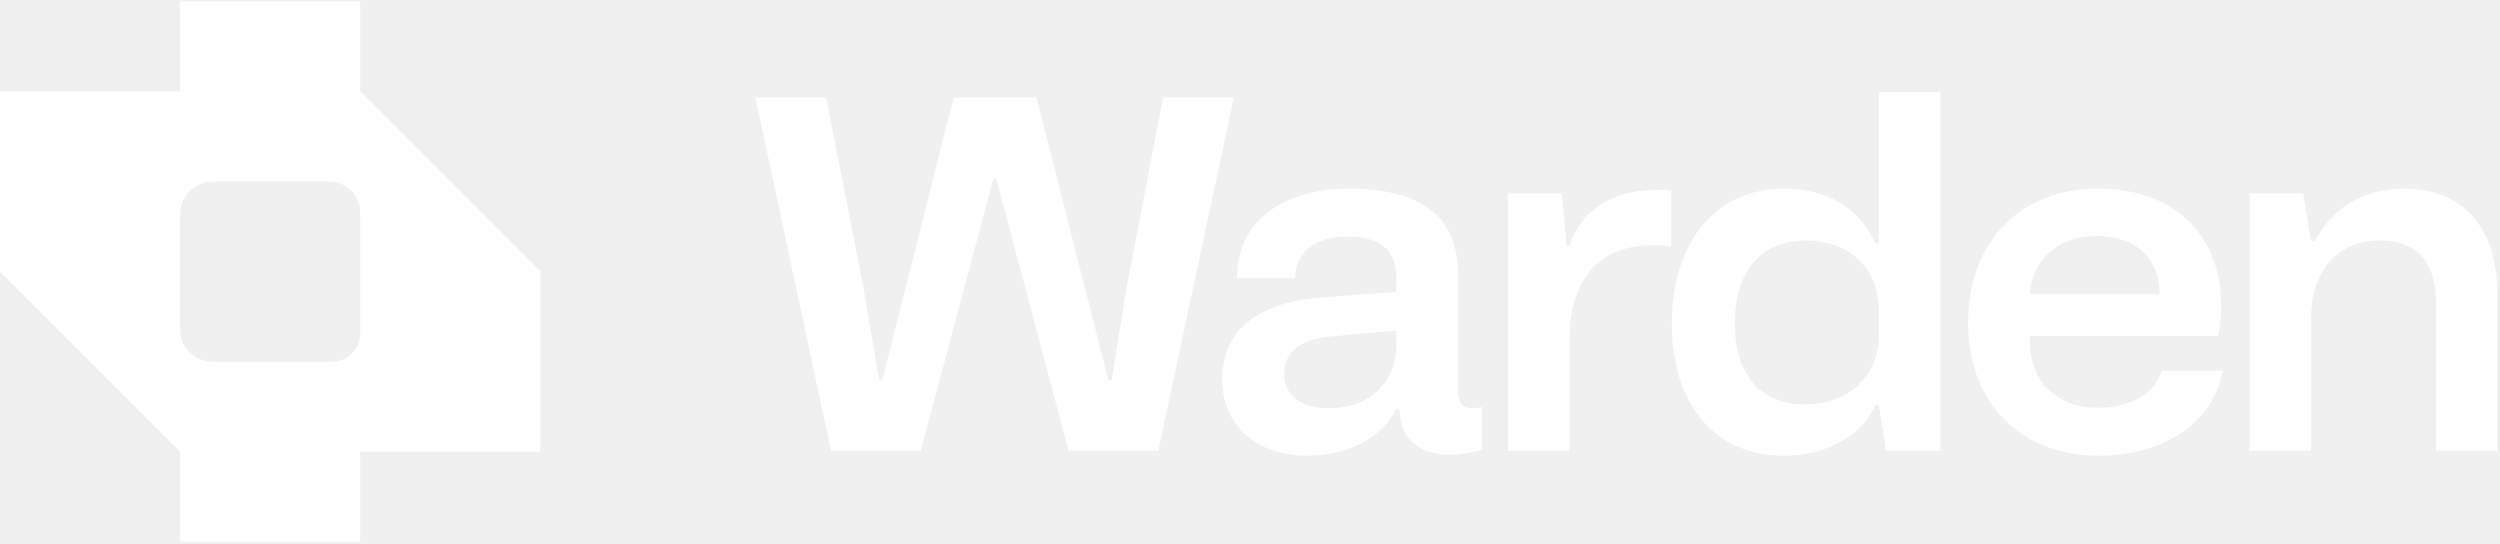
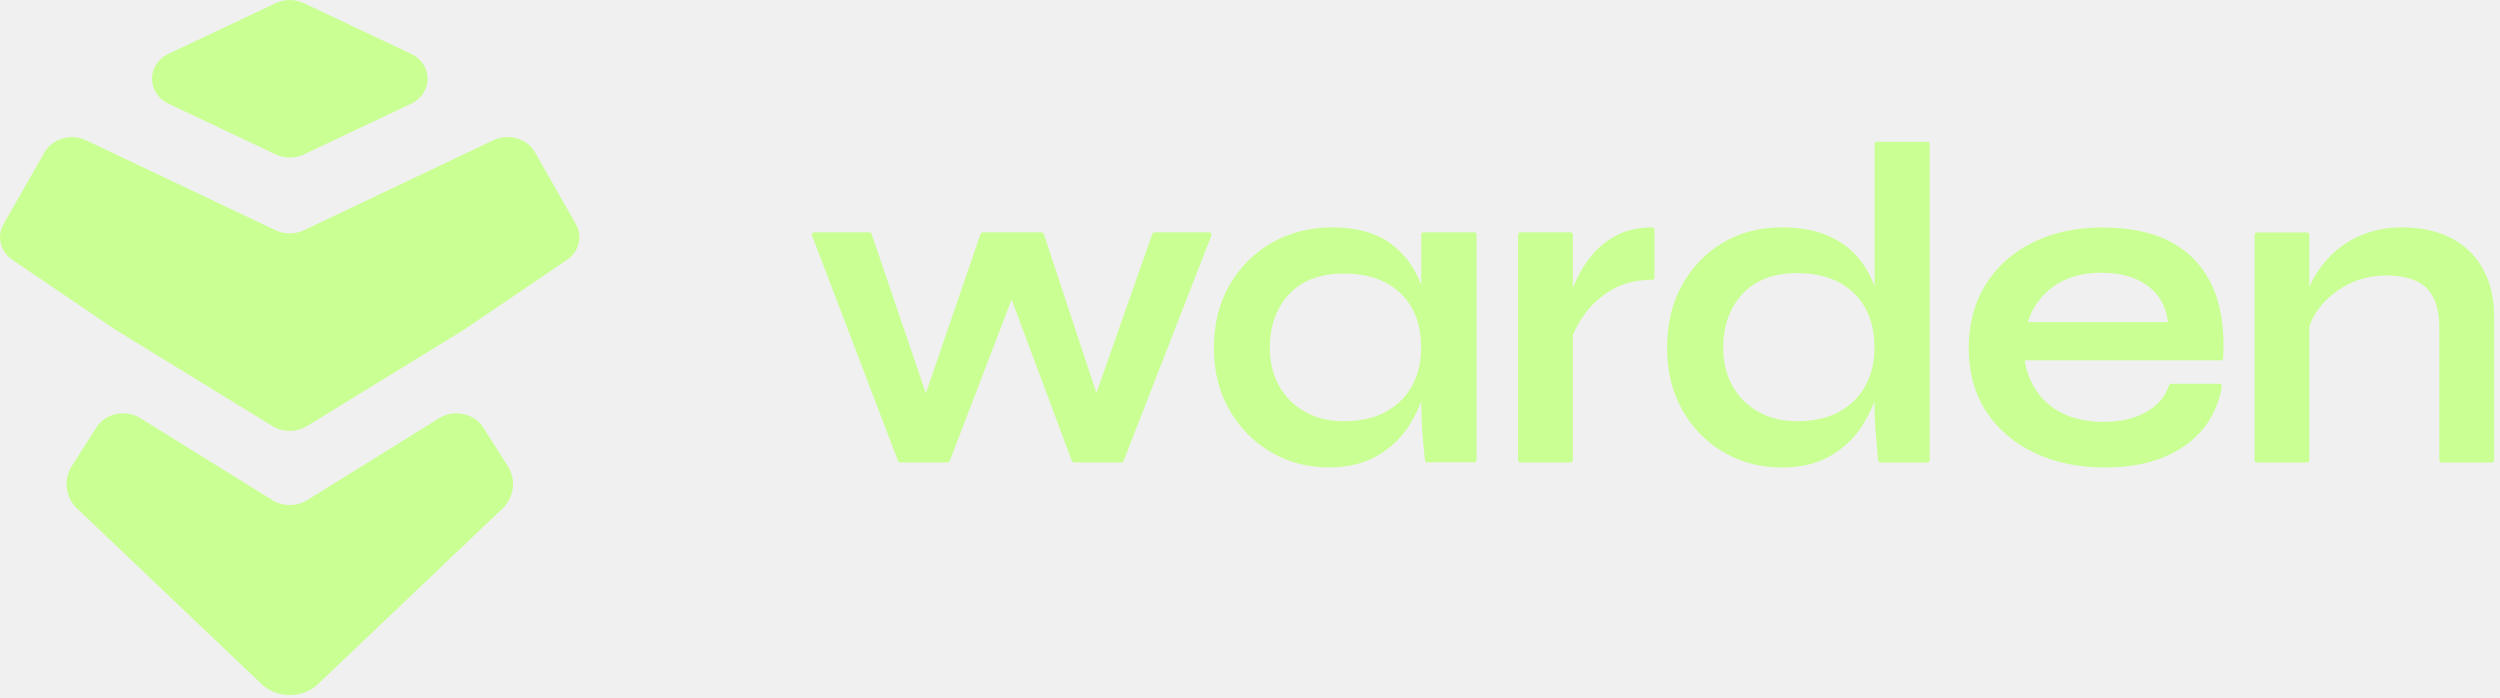
- <svg xmlns="http://www.w3.org/2000/svg" width="768" height="167" viewBox="0 0 768 167" fill="none">
-   <path d="M232.052 29.937H253.797L265.265 88.468L270.031 116.617H271.073L292.967 29.937H318.435L340.477 116.766H341.519L345.987 88.766L357.306 29.937H379.051L355.817 138.51H328.264L306.073 54.958H305.179L282.839 138.51H255.286L232.052 29.937Z" fill="white" />
-   <path d="M375.467 116.617C375.467 100.383 387.68 92.638 406.892 91.298L428.935 89.66V85.341C428.935 75.958 423.126 72.681 413.743 72.681C403.765 72.681 397.658 77.894 397.956 85.49H380.084C379.637 68.958 393.19 57.937 414.339 57.937C437.275 57.937 447.849 67.171 447.849 83.851V119.894C447.849 122.276 448.445 125.404 452.317 125.404C453.211 125.404 454.403 125.255 455.147 124.957V138.212C452.02 139.106 448.445 139.702 445.466 139.702C435.935 139.702 430.275 135.085 429.828 125.702H428.786C424.913 134.191 414.041 140 401.829 140C386.042 140 375.467 130.766 375.467 116.617ZM394.531 114.83C394.531 121.979 400.19 125.404 408.382 125.404C420.743 125.404 428.935 117.362 428.935 106.043V101.575L410.169 103.213C398.999 104.106 394.531 108.277 394.531 114.83Z" fill="white" />
-   <path d="M463.229 138.51V59.426H479.761L481.25 75.511H482.144C486.165 62.703 498.825 57.043 513.42 58.532V75.66C493.165 73.277 482.144 83.553 482.144 105V138.51H463.229Z" fill="white" />
-   <path d="M596.093 138.51H579.412L577.178 124.511H576.136C571.668 134.34 560.497 140 547.987 140C526.987 140 513.583 124.362 513.583 99.49C513.583 73.724 527.583 57.937 548.136 57.937C562.434 57.937 571.965 65.086 576.136 74.766H577.178V28.299H596.093V138.51ZM577.178 102.915V95.617C577.178 81.915 567.646 73.873 554.689 73.873C540.54 73.873 532.945 83.851 532.945 99.341C532.945 115.723 541.434 124.213 554.391 124.213C568.242 124.213 577.178 115.277 577.178 102.915Z" fill="white" />
-   <path d="M644.808 140C620.83 140 604.596 123.915 604.596 99.192C604.596 74.171 620.681 57.937 644.511 57.937C667.893 57.937 682.34 72.234 682.34 93.681C682.34 97.106 682.042 100.681 681.446 103.213H623.511C623.213 117.362 631.702 125.255 644.659 125.255C654.936 125.255 662.234 120.489 664.021 113.936H682.787C680.106 129.425 665.063 140 644.808 140ZM623.66 90.404H663.425C663.276 79.085 656.127 72.532 644.064 72.532C632.298 72.532 624.107 79.681 623.66 90.404Z" fill="white" />
-   <path d="M691.035 138.51V59.426H707.567L709.95 74.022H711.141C716.503 63.745 726.333 57.937 738.545 57.937C755.971 57.937 767.141 69.256 767.141 89.958V138.51H748.375V93.383C748.375 79.83 741.822 73.873 731.099 73.873C717.992 73.873 709.95 83.405 709.95 97.702V138.51H691.035Z" fill="white" />
-   <g clip-path="url(#clip0_18_1089)">
-     <path d="M110.661 28.105V0.436H55.323V28.105H0V83.444L47.141 130.585L55.323 138.782V138.621V166.436H110.661V138.766H166V83.427L110.661 28.089V28.105ZM110.661 83.444V102.48C110.661 107.248 106.796 111.113 102.029 111.113H65.195C59.752 111.097 55.323 106.668 55.323 101.224V83.444V65.824C55.323 60.284 59.816 55.774 65.373 55.774H101.207C106.426 55.774 110.661 60.01 110.661 65.228V83.444Z" fill="white" />
-   </g>
-   <defs>
-     <clipPath id="clip0_18_1089">
-       <rect width="166" height="166" fill="white" transform="translate(0 0.435547)" />
-     </clipPath>
-   </defs>
+ <svg xmlns="http://www.w3.org/2000/svg" width="276" height="77" viewBox="0 0 276 77" fill="none">
+   <path d="M133.553 25.652H127.453C127.343 25.652 127.253 25.723 127.213 25.823L121.043 43.383L115.233 25.823C115.203 25.723 115.103 25.652 114.993 25.652H108.493C108.383 25.652 108.293 25.723 108.253 25.823L102.213 43.413L96.223 25.823C96.193 25.723 96.093 25.652 95.983 25.652H89.883C89.803 25.652 89.723 25.692 89.673 25.762C89.623 25.832 89.613 25.913 89.643 25.992L99.143 50.892C99.183 50.992 99.273 51.053 99.373 51.053H104.623C104.723 51.053 104.823 50.992 104.853 50.892L111.683 33.072L118.333 50.892C118.373 50.992 118.463 51.053 118.563 51.053H123.813C123.913 51.053 124.013 50.992 124.043 50.892L133.743 25.992C133.773 25.913 133.763 25.832 133.713 25.762C133.663 25.692 133.593 25.652 133.503 25.652H133.553Z" fill="#CAFF94" />
+   <path d="M162.753 25.652H157.153C157.013 25.652 156.903 25.762 156.903 25.902V31.473C156.213 29.582 155.083 28.043 153.553 26.902C151.953 25.712 149.763 25.102 147.053 25.102C144.623 25.102 142.393 25.672 140.433 26.782C138.473 27.902 136.893 29.473 135.743 31.453C134.593 33.432 134.013 35.773 134.013 38.403C134.013 41.032 134.583 43.273 135.723 45.252C136.853 47.233 138.403 48.803 140.313 49.922C142.223 51.042 144.363 51.602 146.663 51.602C148.763 51.602 150.563 51.182 152.013 50.343C153.453 49.513 154.633 48.413 155.493 47.093C156.063 46.222 156.533 45.292 156.913 44.322V44.903C156.913 45.742 156.943 46.633 157.013 47.542C157.083 48.453 157.183 49.562 157.313 50.822C157.323 50.953 157.433 51.042 157.563 51.042H162.763C162.903 51.042 163.013 50.932 163.013 50.792V25.892C163.013 25.753 162.903 25.642 162.763 25.642L162.753 25.652ZM153.003 45.462C151.733 46.153 150.163 46.502 148.343 46.502C146.763 46.502 145.343 46.163 144.113 45.483C142.893 44.812 141.923 43.852 141.233 42.633C140.543 41.413 140.193 39.992 140.193 38.403C140.193 35.983 140.913 33.983 142.323 32.472C143.733 30.962 145.753 30.203 148.343 30.203C150.163 30.203 151.723 30.532 152.973 31.203C154.223 31.863 155.203 32.803 155.873 34.002C156.553 35.212 156.893 36.693 156.893 38.403C156.893 39.953 156.563 41.362 155.893 42.583C155.233 43.803 154.263 44.763 152.993 45.453L153.003 45.462Z" fill="#CAFF94" />
+   <path d="M182.403 25.102C180.943 25.102 179.643 25.383 178.563 25.933C177.483 26.483 176.573 27.203 175.833 28.073C175.103 28.933 174.523 29.843 174.093 30.753C173.923 31.113 173.773 31.462 173.643 31.793V25.902C173.643 25.762 173.533 25.652 173.393 25.652H167.843C167.703 25.652 167.593 25.762 167.593 25.902V50.803C167.593 50.943 167.703 51.053 167.843 51.053H173.393C173.533 51.053 173.643 50.943 173.643 50.803V36.992C173.943 36.263 174.363 35.502 174.903 34.742C175.643 33.682 176.653 32.763 177.903 32.013C179.143 31.273 180.653 30.892 182.403 30.892C182.543 30.892 182.653 30.782 182.653 30.642V25.343C182.653 25.203 182.543 25.093 182.403 25.093V25.102Z" fill="#CAFF94" />
+   <path d="M239.693 26.712C237.683 25.652 235.143 25.113 232.153 25.113C229.163 25.113 226.673 25.663 224.463 26.742C222.243 27.823 220.493 29.383 219.233 31.383C217.983 33.383 217.343 35.742 217.343 38.413C217.343 41.083 217.993 43.483 219.283 45.453C220.573 47.413 222.373 48.953 224.633 50.013C226.883 51.072 229.483 51.612 232.343 51.612C234.863 51.612 237.063 51.233 238.893 50.472C240.723 49.712 242.193 48.642 243.263 47.303C244.333 45.962 245.013 44.392 245.293 42.663C245.303 42.593 245.293 42.513 245.233 42.462C245.183 42.403 245.113 42.373 245.043 42.373H239.693C239.583 42.373 239.483 42.443 239.453 42.542C239.073 43.742 238.243 44.722 236.993 45.453C235.723 46.193 234.123 46.572 232.243 46.572C230.553 46.572 229.063 46.273 227.803 45.672C226.553 45.083 225.553 44.233 224.833 43.163C224.163 42.163 223.723 41.023 223.533 39.782H245.193C245.323 39.782 245.433 39.682 245.443 39.542C245.613 36.352 245.203 33.663 244.223 31.552C243.233 29.433 241.713 27.802 239.693 26.733V26.712ZM226.553 31.733C227.973 30.652 229.803 30.113 232.003 30.113C234.203 30.113 235.883 30.622 237.203 31.633C238.443 32.583 239.153 33.903 239.333 35.562H223.883C224.333 34.032 225.233 32.742 226.553 31.733Z" fill="#CAFF94" />
+   <path d="M274.603 30.712C274.103 29.483 273.393 28.433 272.493 27.593C271.583 26.753 270.493 26.122 269.253 25.712C268.013 25.302 266.653 25.102 265.203 25.102C263.643 25.102 262.203 25.363 260.913 25.872C259.623 26.383 258.483 27.093 257.533 28.003C256.583 28.902 255.813 29.933 255.233 31.073C255.133 31.262 255.043 31.462 254.953 31.663V25.913C254.953 25.773 254.843 25.663 254.703 25.663H249.153C249.013 25.663 248.903 25.773 248.903 25.913V50.812C248.903 50.953 249.013 51.062 249.153 51.062H254.703C254.843 51.062 254.953 50.953 254.953 50.812V36.032C255.193 35.312 255.563 34.633 256.053 33.992C256.863 32.943 257.913 32.072 259.193 31.413C260.473 30.753 261.903 30.413 263.453 30.413C265.473 30.413 266.973 30.883 267.903 31.812C268.833 32.742 269.303 34.203 269.303 36.163V50.812C269.303 50.953 269.413 51.062 269.553 51.062H275.103C275.243 51.062 275.353 50.953 275.353 50.812V35.062C275.353 33.403 275.103 31.942 274.613 30.723L274.603 30.712Z" fill="#CAFF94" />
+   <path d="M212.803 15.652H207.203C207.063 15.652 206.953 15.762 206.953 15.902V31.582C206.593 30.652 206.143 29.802 205.603 29.032C204.753 27.823 203.573 26.852 202.103 26.152C200.643 25.453 198.823 25.102 196.693 25.102C194.253 25.102 192.073 25.672 190.193 26.793C188.313 27.913 186.803 29.483 185.703 31.462C184.603 33.443 184.043 35.773 184.043 38.413C184.043 41.053 184.613 43.282 185.723 45.263C186.843 47.242 188.373 48.812 190.293 49.932C192.203 51.053 194.363 51.612 196.693 51.612C198.793 51.612 200.593 51.193 202.043 50.352C203.483 49.523 204.663 48.422 205.523 47.102C206.093 46.233 206.563 45.303 206.943 44.333V44.913C206.943 45.822 206.993 46.852 207.093 47.983L207.343 50.833C207.353 50.962 207.463 51.062 207.593 51.062H212.793C212.933 51.062 213.043 50.953 213.043 50.812V15.902C213.043 15.762 212.933 15.652 212.793 15.652H212.803ZM203.053 45.462C201.783 46.153 200.213 46.502 198.393 46.502C196.813 46.502 195.393 46.163 194.163 45.483C192.943 44.812 191.973 43.852 191.283 42.633C190.593 41.413 190.243 39.992 190.243 38.403C190.243 35.983 190.963 33.972 192.373 32.443C193.783 30.922 195.813 30.152 198.393 30.152C200.213 30.152 201.763 30.492 203.023 31.172C204.273 31.843 205.253 32.792 205.923 34.002C206.603 35.212 206.943 36.693 206.943 38.403C206.943 39.953 206.613 41.362 205.943 42.583C205.283 43.803 204.313 44.763 203.043 45.453L203.053 45.462Z" fill="#CAFF94" />
+   <path d="M12.793 36.432L30.083 47.042C31.233 47.752 32.743 47.752 33.893 47.042L51.183 36.432L62.593 28.692C63.933 27.782 64.353 26.113 63.583 24.753L59.063 16.812C58.193 15.283 56.133 14.693 54.463 15.482L33.563 25.413C32.573 25.883 31.403 25.883 30.413 25.413L9.513 15.492C7.843 14.703 5.783 15.293 4.913 16.823L0.383 24.753C-0.387 26.113 0.033 27.773 1.373 28.692L12.783 36.432H12.793Z" fill="#CAFF94" />
+   <path d="M34.943 75.683L55.223 56.383C56.733 55.123 57.083 53.062 56.053 51.443L53.343 47.182C52.353 45.623 50.113 45.153 48.473 46.172L33.913 55.212C32.753 55.932 31.233 55.932 30.073 55.212L15.513 46.172C13.873 45.153 11.633 45.623 10.643 47.182L7.933 51.443C6.903 53.062 7.243 55.112 8.763 56.383L29.043 75.683C30.713 77.082 33.273 77.082 34.943 75.683Z" fill="#CAFF94" />
+   <path d="M18.623 5.933L30.423 0.352C31.403 -0.117 32.583 -0.117 33.563 0.352L45.363 5.933C47.823 7.093 47.823 10.303 45.363 11.463L33.563 17.043C32.583 17.512 31.403 17.512 30.423 17.043L18.623 11.463C16.163 10.303 16.163 7.093 18.623 5.933Z" fill="#CAFF94" />
</svg>
